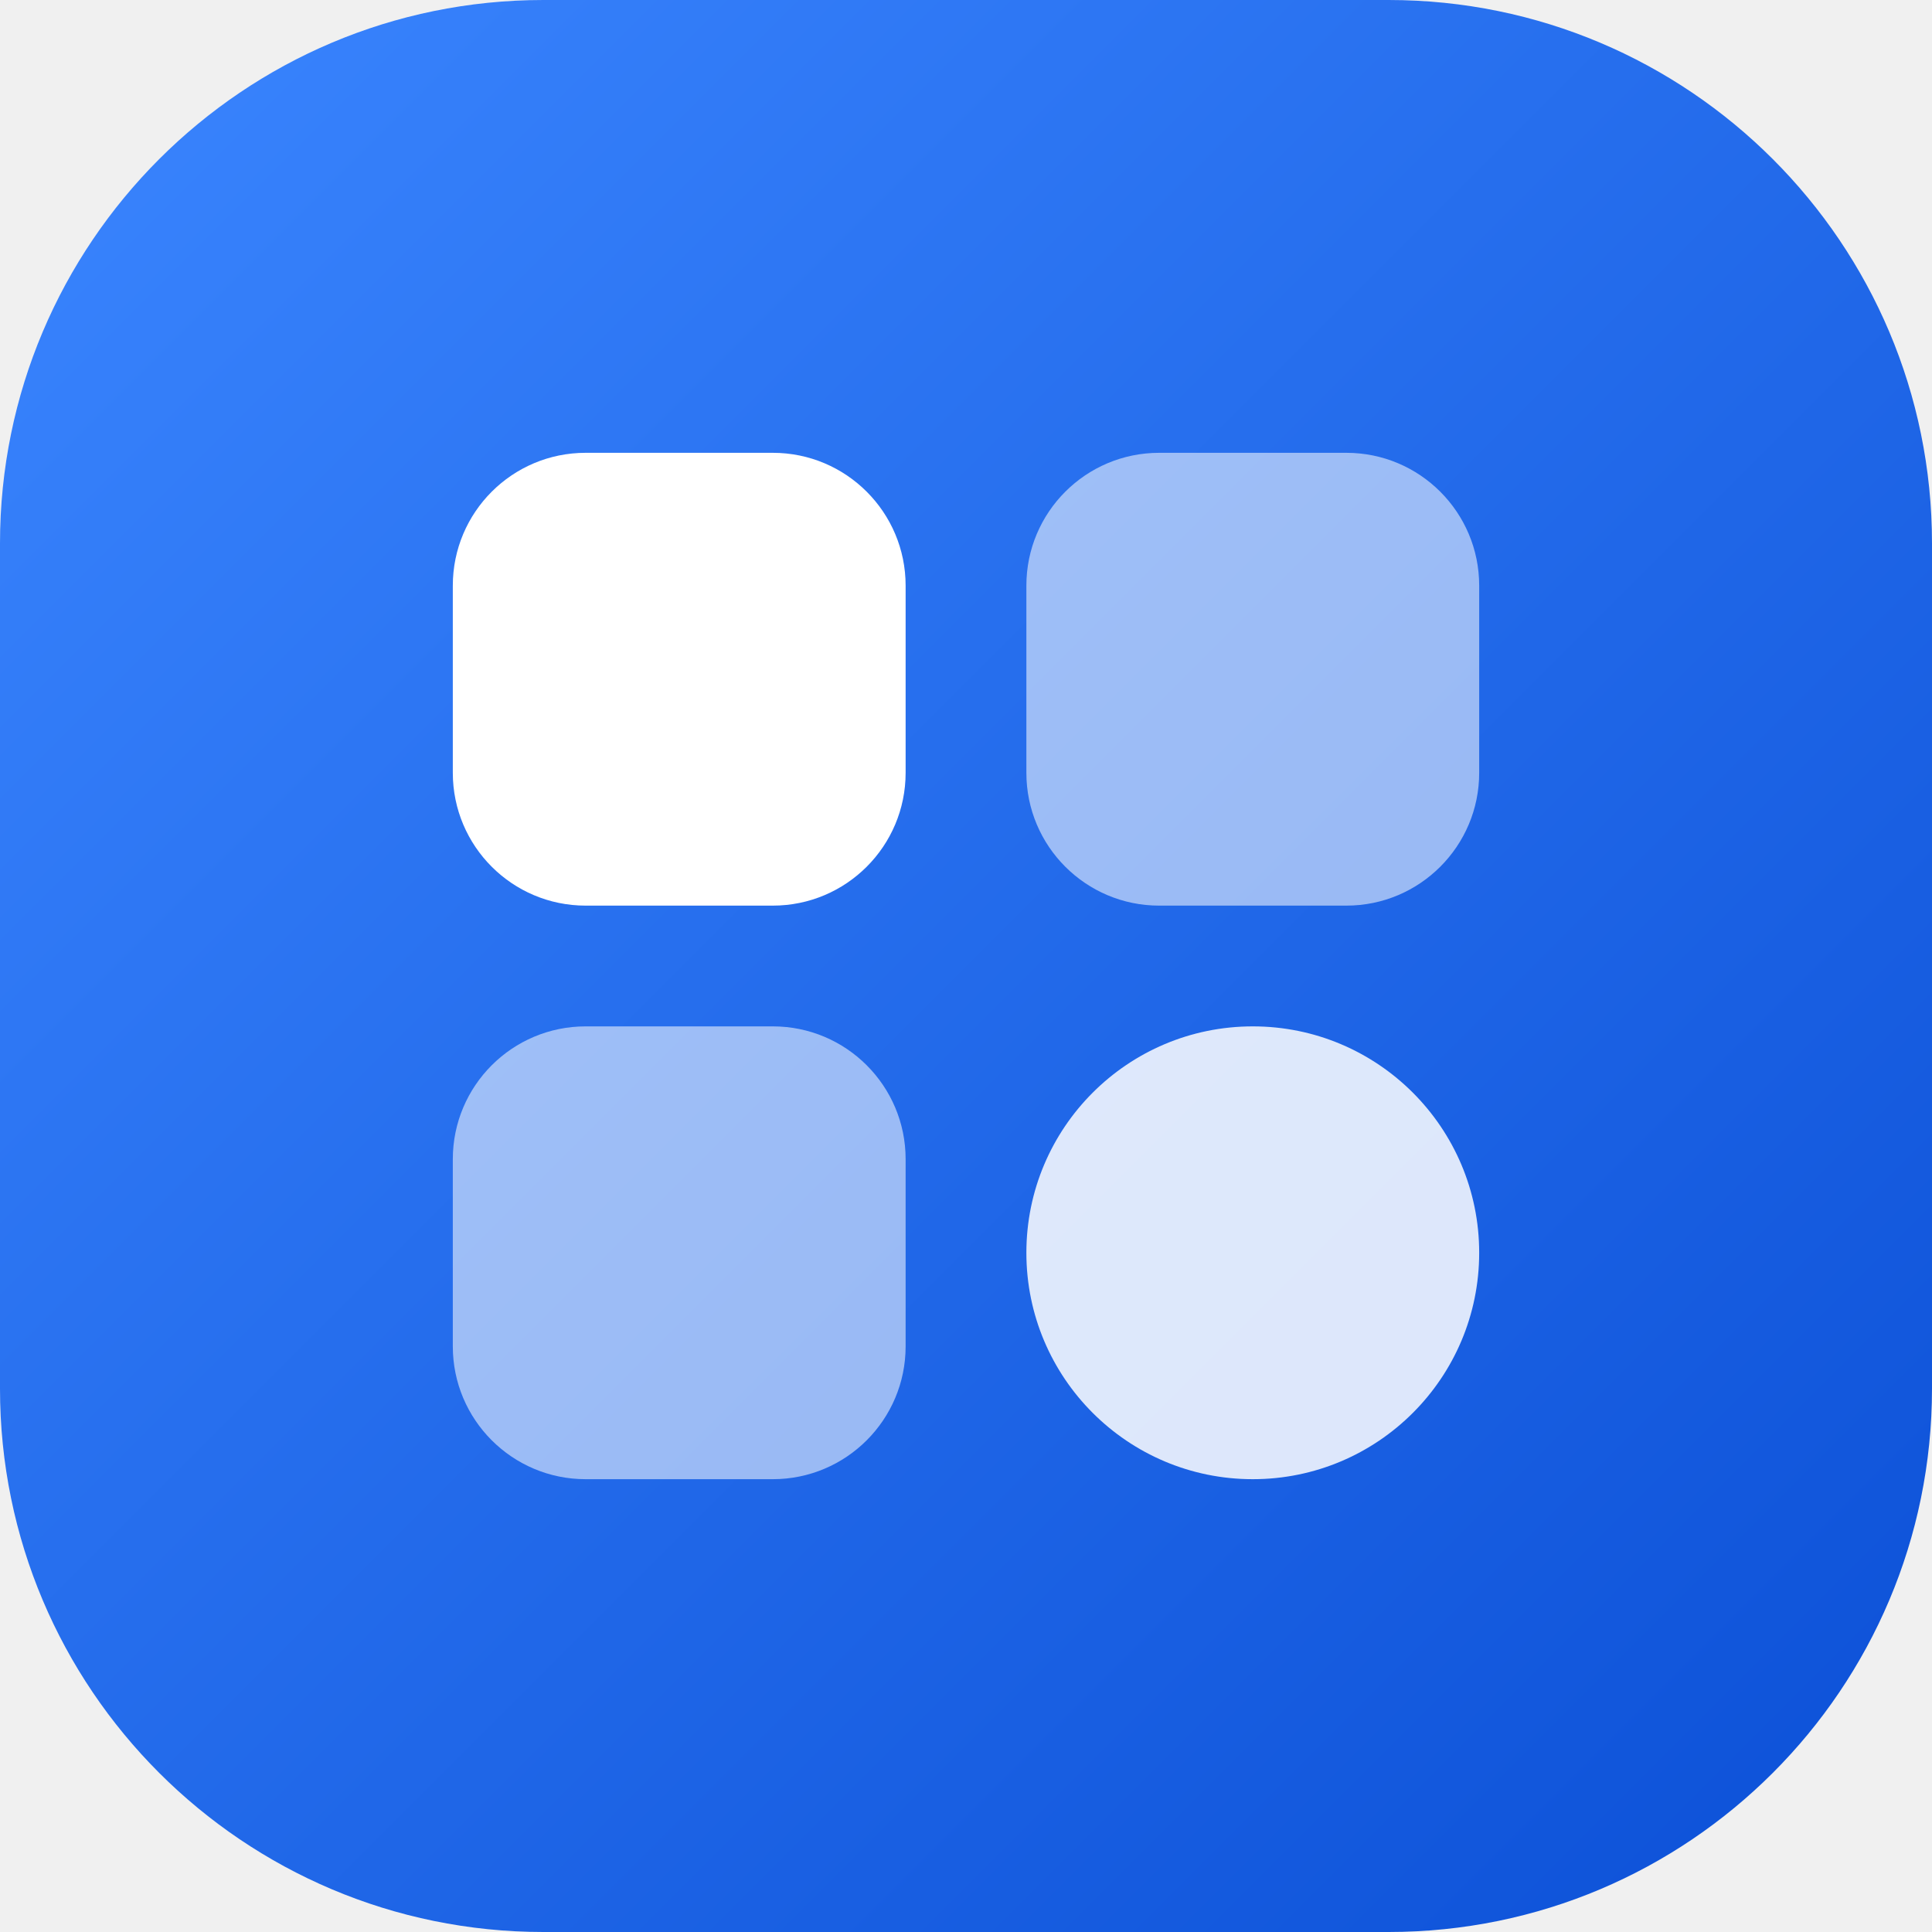
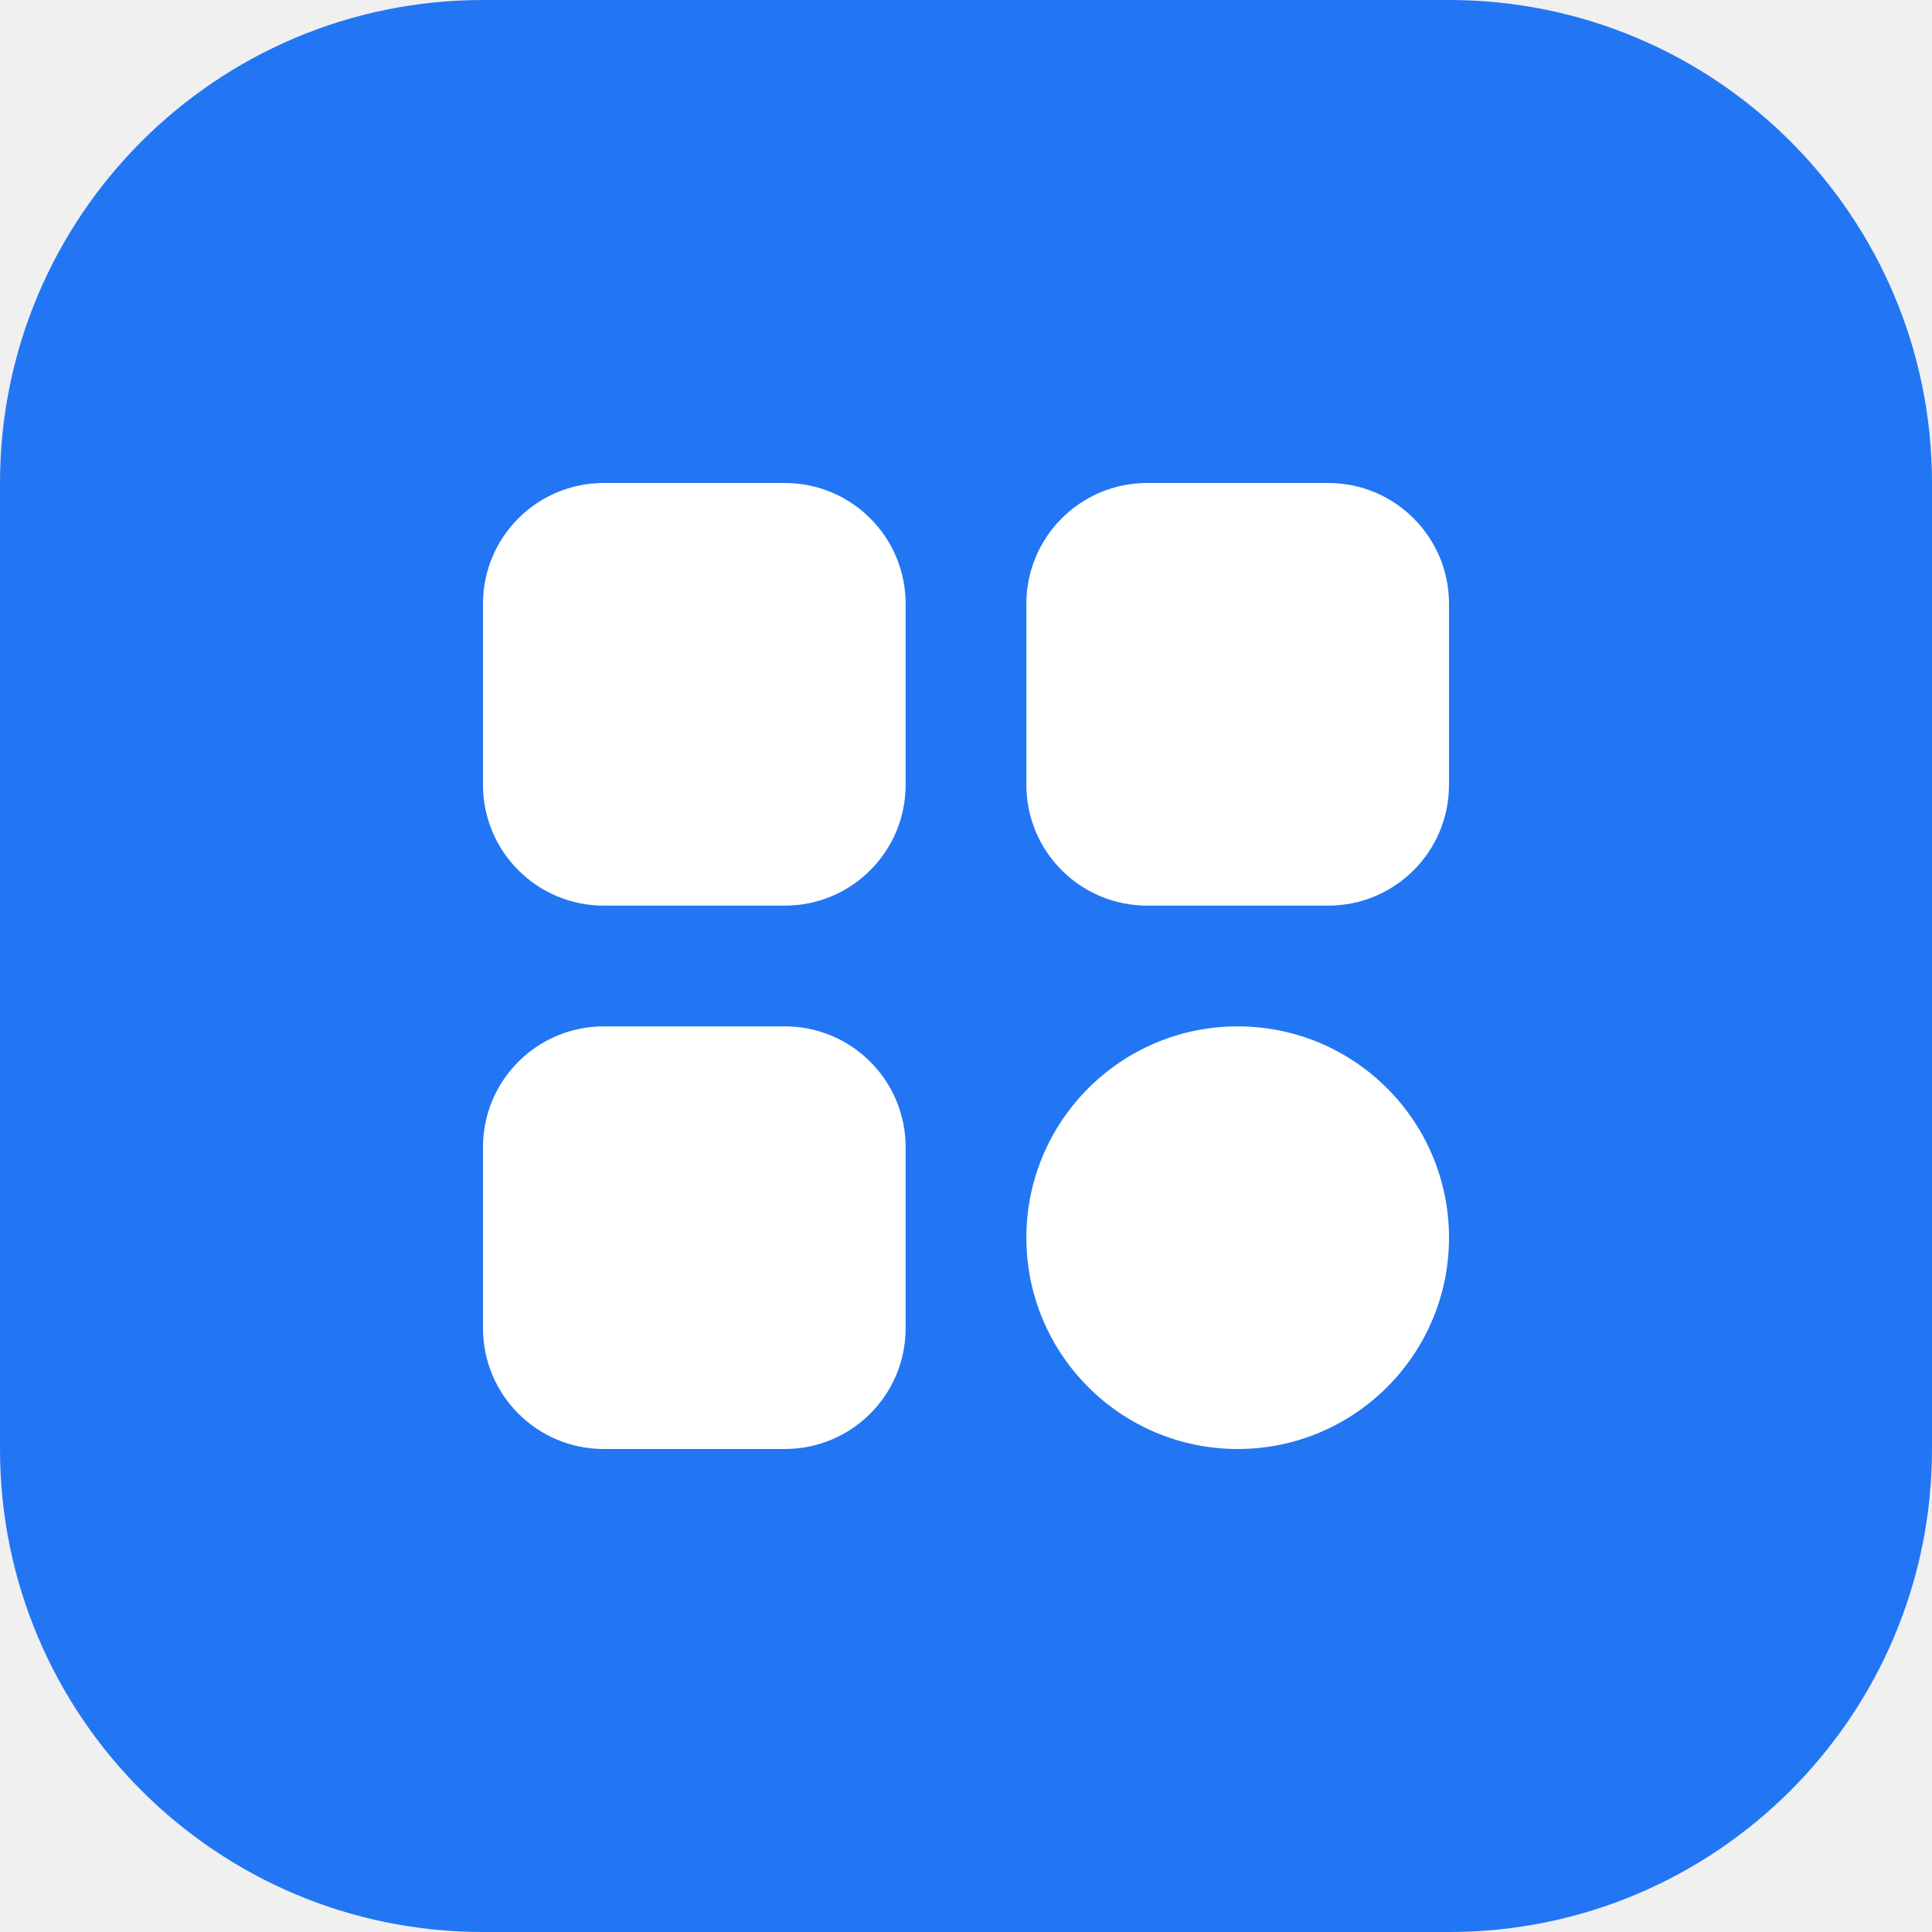
<svg xmlns="http://www.w3.org/2000/svg" viewBox="0 0 32 32">
-   <defs>
-     <linearGradient id="g" x1="0" y1="0" x2="1" y2="1">
-       <stop offset="0" stop-color="#3b86ff" />
-       <stop offset="1" stop-color="#0b4fd6" />
-     </linearGradient>
-   </defs>
-   <rect width="32" height="32" rx="9" fill="url(#g)" />
-   <rect x="7.5" y="7.5" width="7.5" height="7.5" rx="2.2" fill="#fff" />
-   <rect x="17" y="7.5" width="7.5" height="7.5" rx="2.2" fill="#fff" fill-opacity=".55" />
-   <rect x="7.5" y="17" width="7.5" height="7.5" rx="2.2" fill="#fff" fill-opacity=".55" />
-   <rect x="17" y="17" width="7.5" height="7.5" rx="3.75" fill="#fff" fill-opacity=".85" />
+   <rect width="32" height="32" rx="8" fill="#2276F3" />
+   <rect x="8" y="8" width="7" height="7" rx="2" fill="#fff" />
+   <rect x="17" y="8" width="7" height="7" rx="2" fill="#fff" />
+   <rect x="8" y="17" width="7" height="7" rx="2" fill="#fff" />
+   <rect x="17" y="17" width="7" height="7" rx="3.5" fill="#fff" />
</svg>
